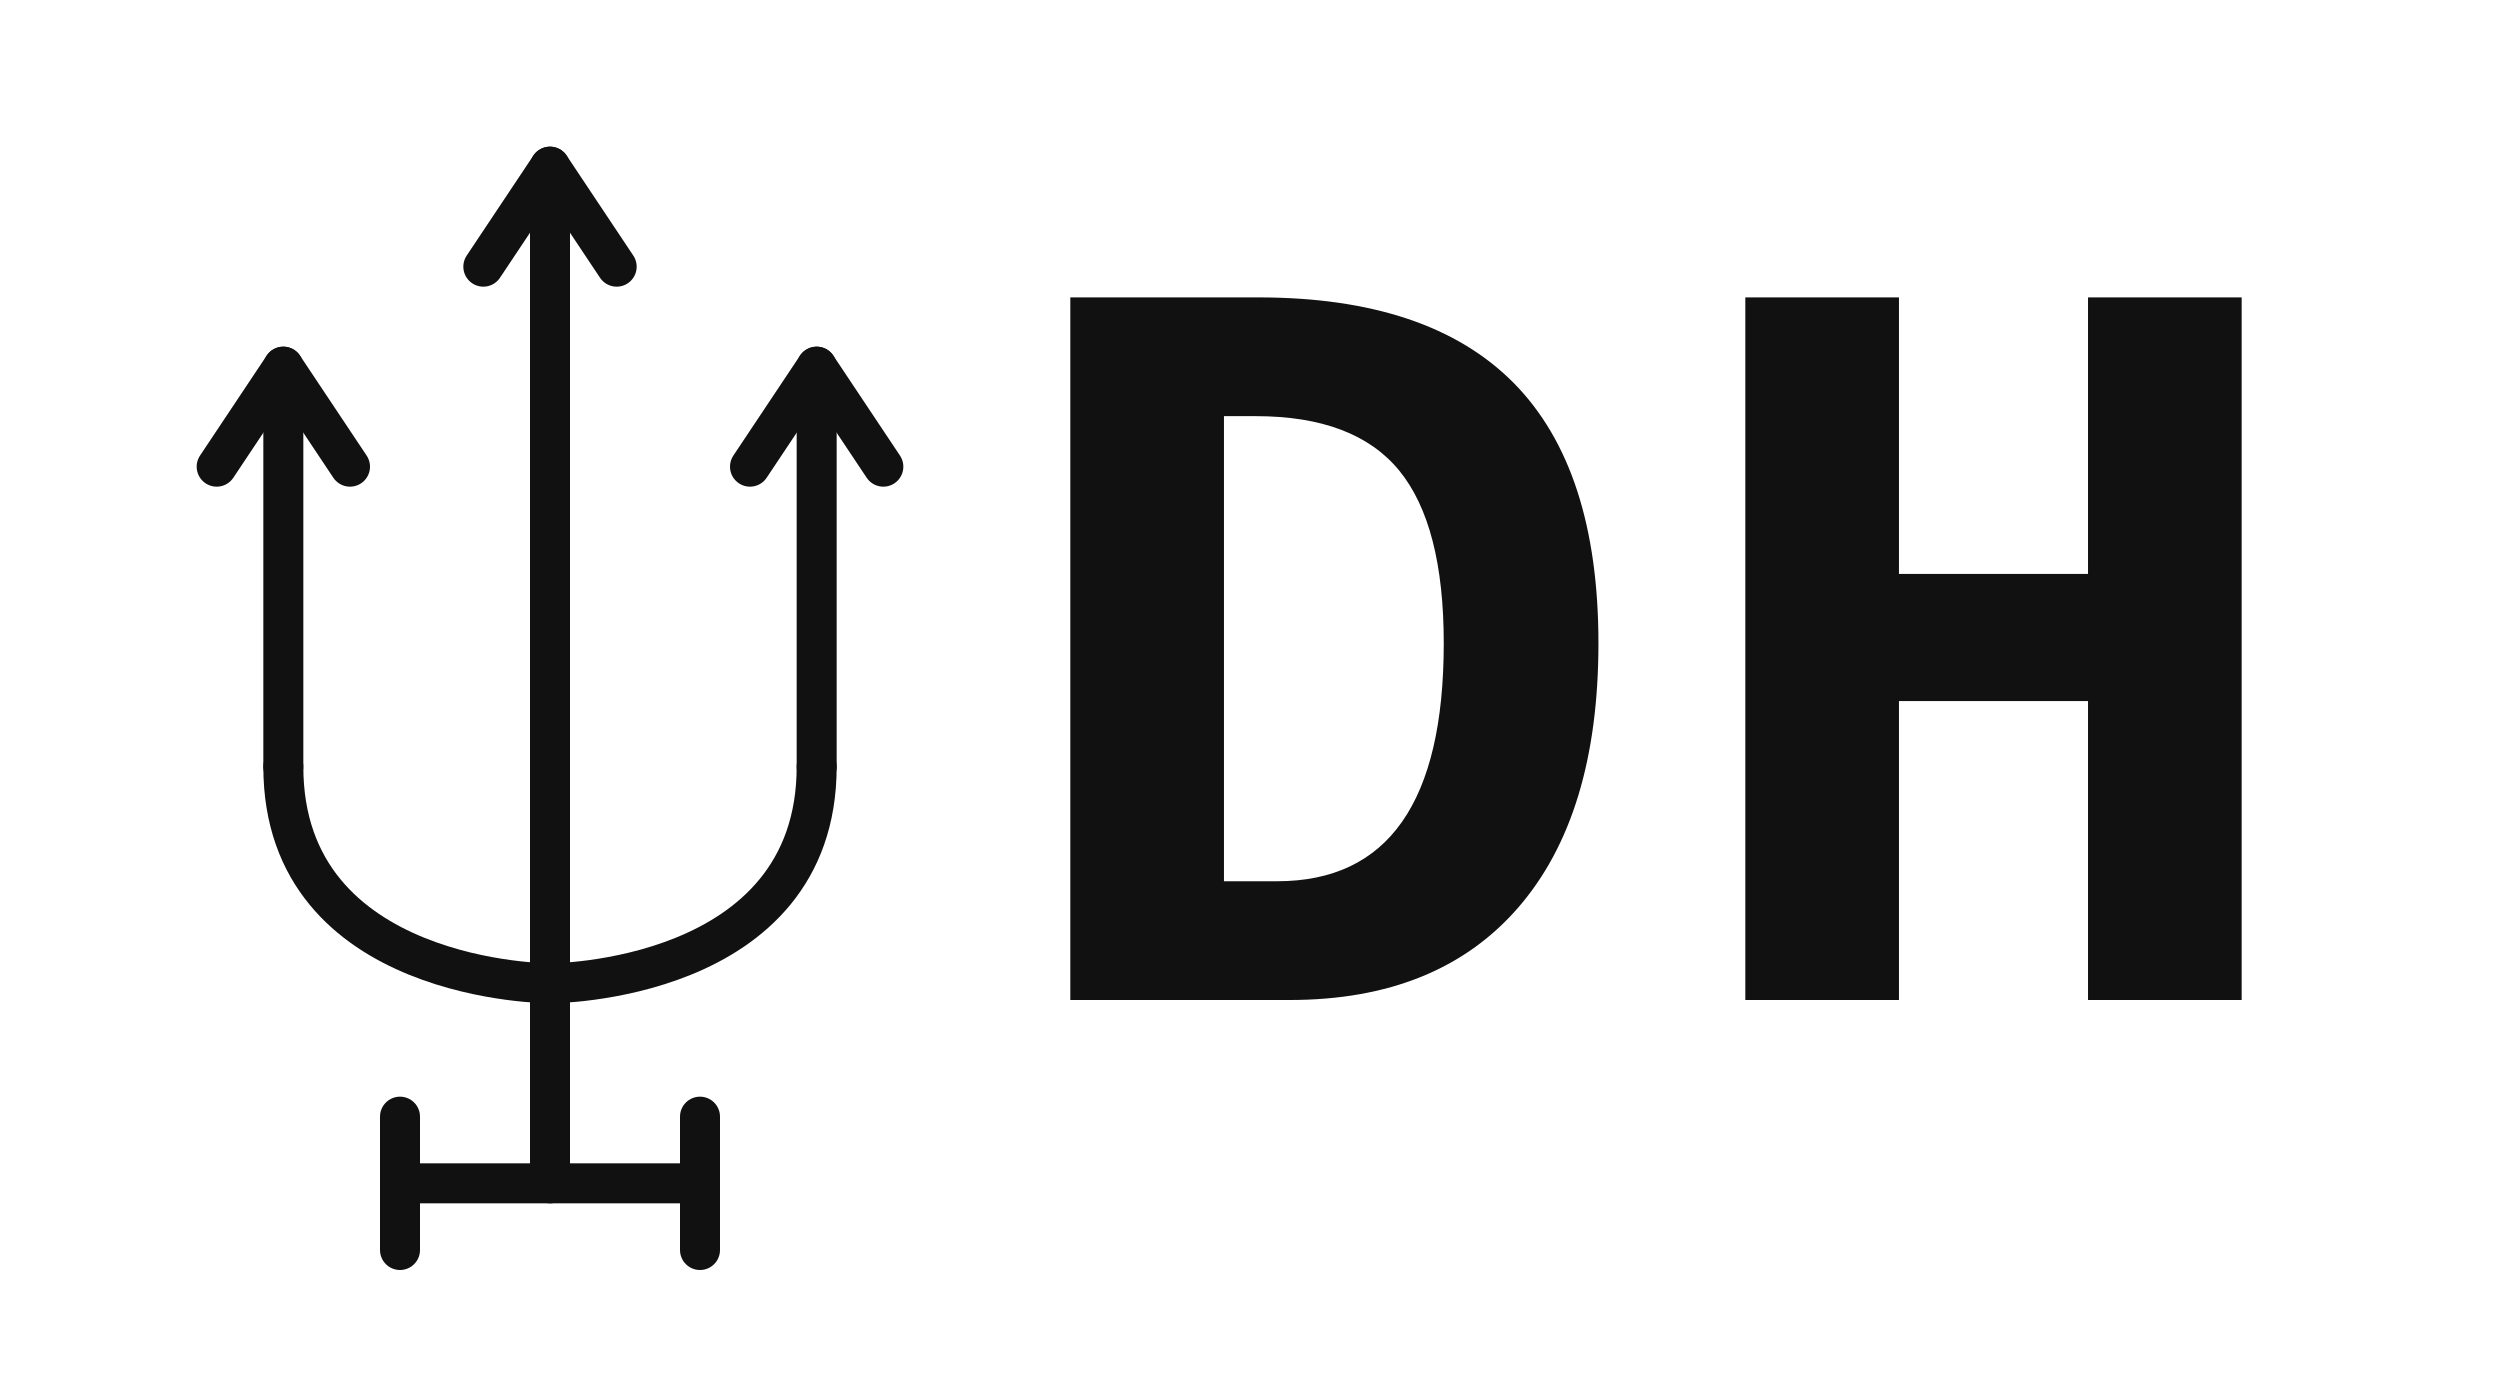
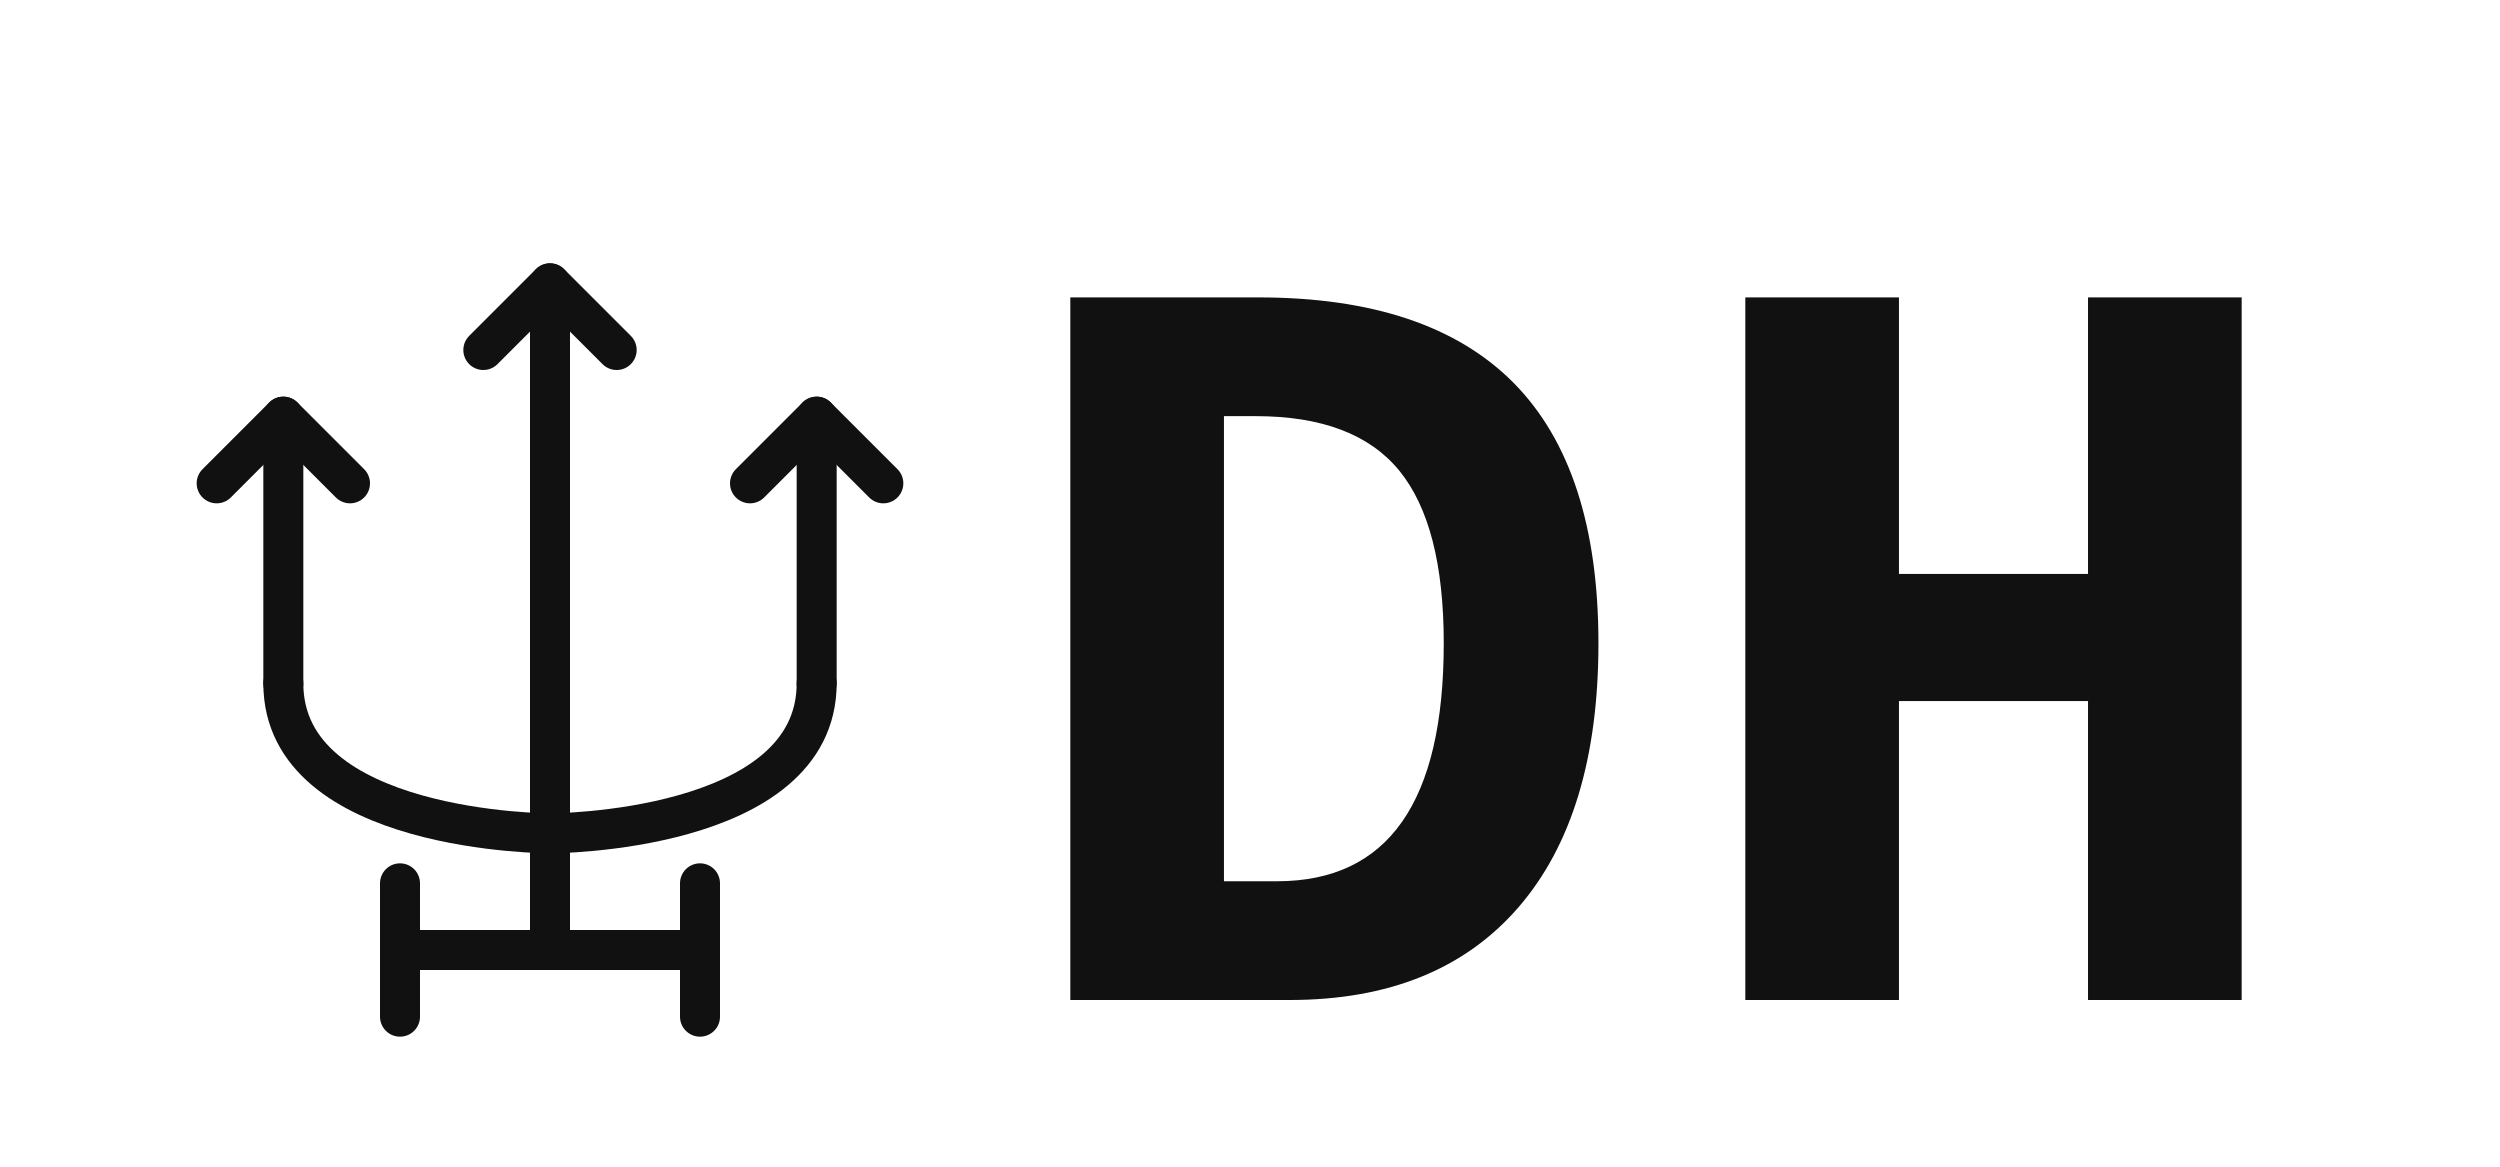
- <svg xmlns="http://www.w3.org/2000/svg" viewBox="0 0 150 84" width="150" height="84" role="img" aria-label="Domain Hunter">
+ <svg xmlns="http://www.w3.org/2000/svg" viewBox="0 0 150 70" width="150" height="70" role="img" aria-label="Domain Hunter">
  <g fill="none" stroke="#111" stroke-width="2.4" stroke-linecap="round" stroke-linejoin="round">
-     <line x1="33" y1="10" x2="33" y2="71" />
-     <polyline points="29,16  33,10  37,16" />
-     <line x1="17" y1="22" x2="17" y2="46" />
-     <polyline points="13,28  17,22  21,28" />
-     <line x1="49" y1="22" x2="49" y2="46" />
-     <polyline points="45,28  49,22  53,28" />
-     <path d="M 17,46 C 17,59 33,59 33,59 C 33,59 49,59 49,46" />
-     <line x1="24" y1="71" x2="42" y2="71" />
-     <line x1="24" y1="67" x2="24" y2="75" />
-     <line x1="42" y1="67" x2="42" y2="75" />
+     <line x1="33" y1="17" x2="33" y2="57" />
+     <polyline points="29,21  33,17  37,21" />
+     <line x1="17" y1="25" x2="17" y2="41" />
+     <polyline points="13,29  17,25  21,29" />
+     <line x1="49" y1="25" x2="49" y2="41" />
+     <polyline points="45,29  49,25  53,29" />
+     <path d="M 17,41 C 17,50 33,50 33,50 C 33,50 49,50 49,41" />
+     <line x1="24" y1="57" x2="42" y2="57" />
+     <line x1="24" y1="53" x2="24" y2="61" />
+     <line x1="42" y1="53" x2="42" y2="61" />
  </g>
  <text x="60" y="60" font-family="'Liberation Mono','Courier New',Courier,monospace" font-size="64" font-weight="700" fill="#111" letter-spacing="2">DH</text>
</svg>
